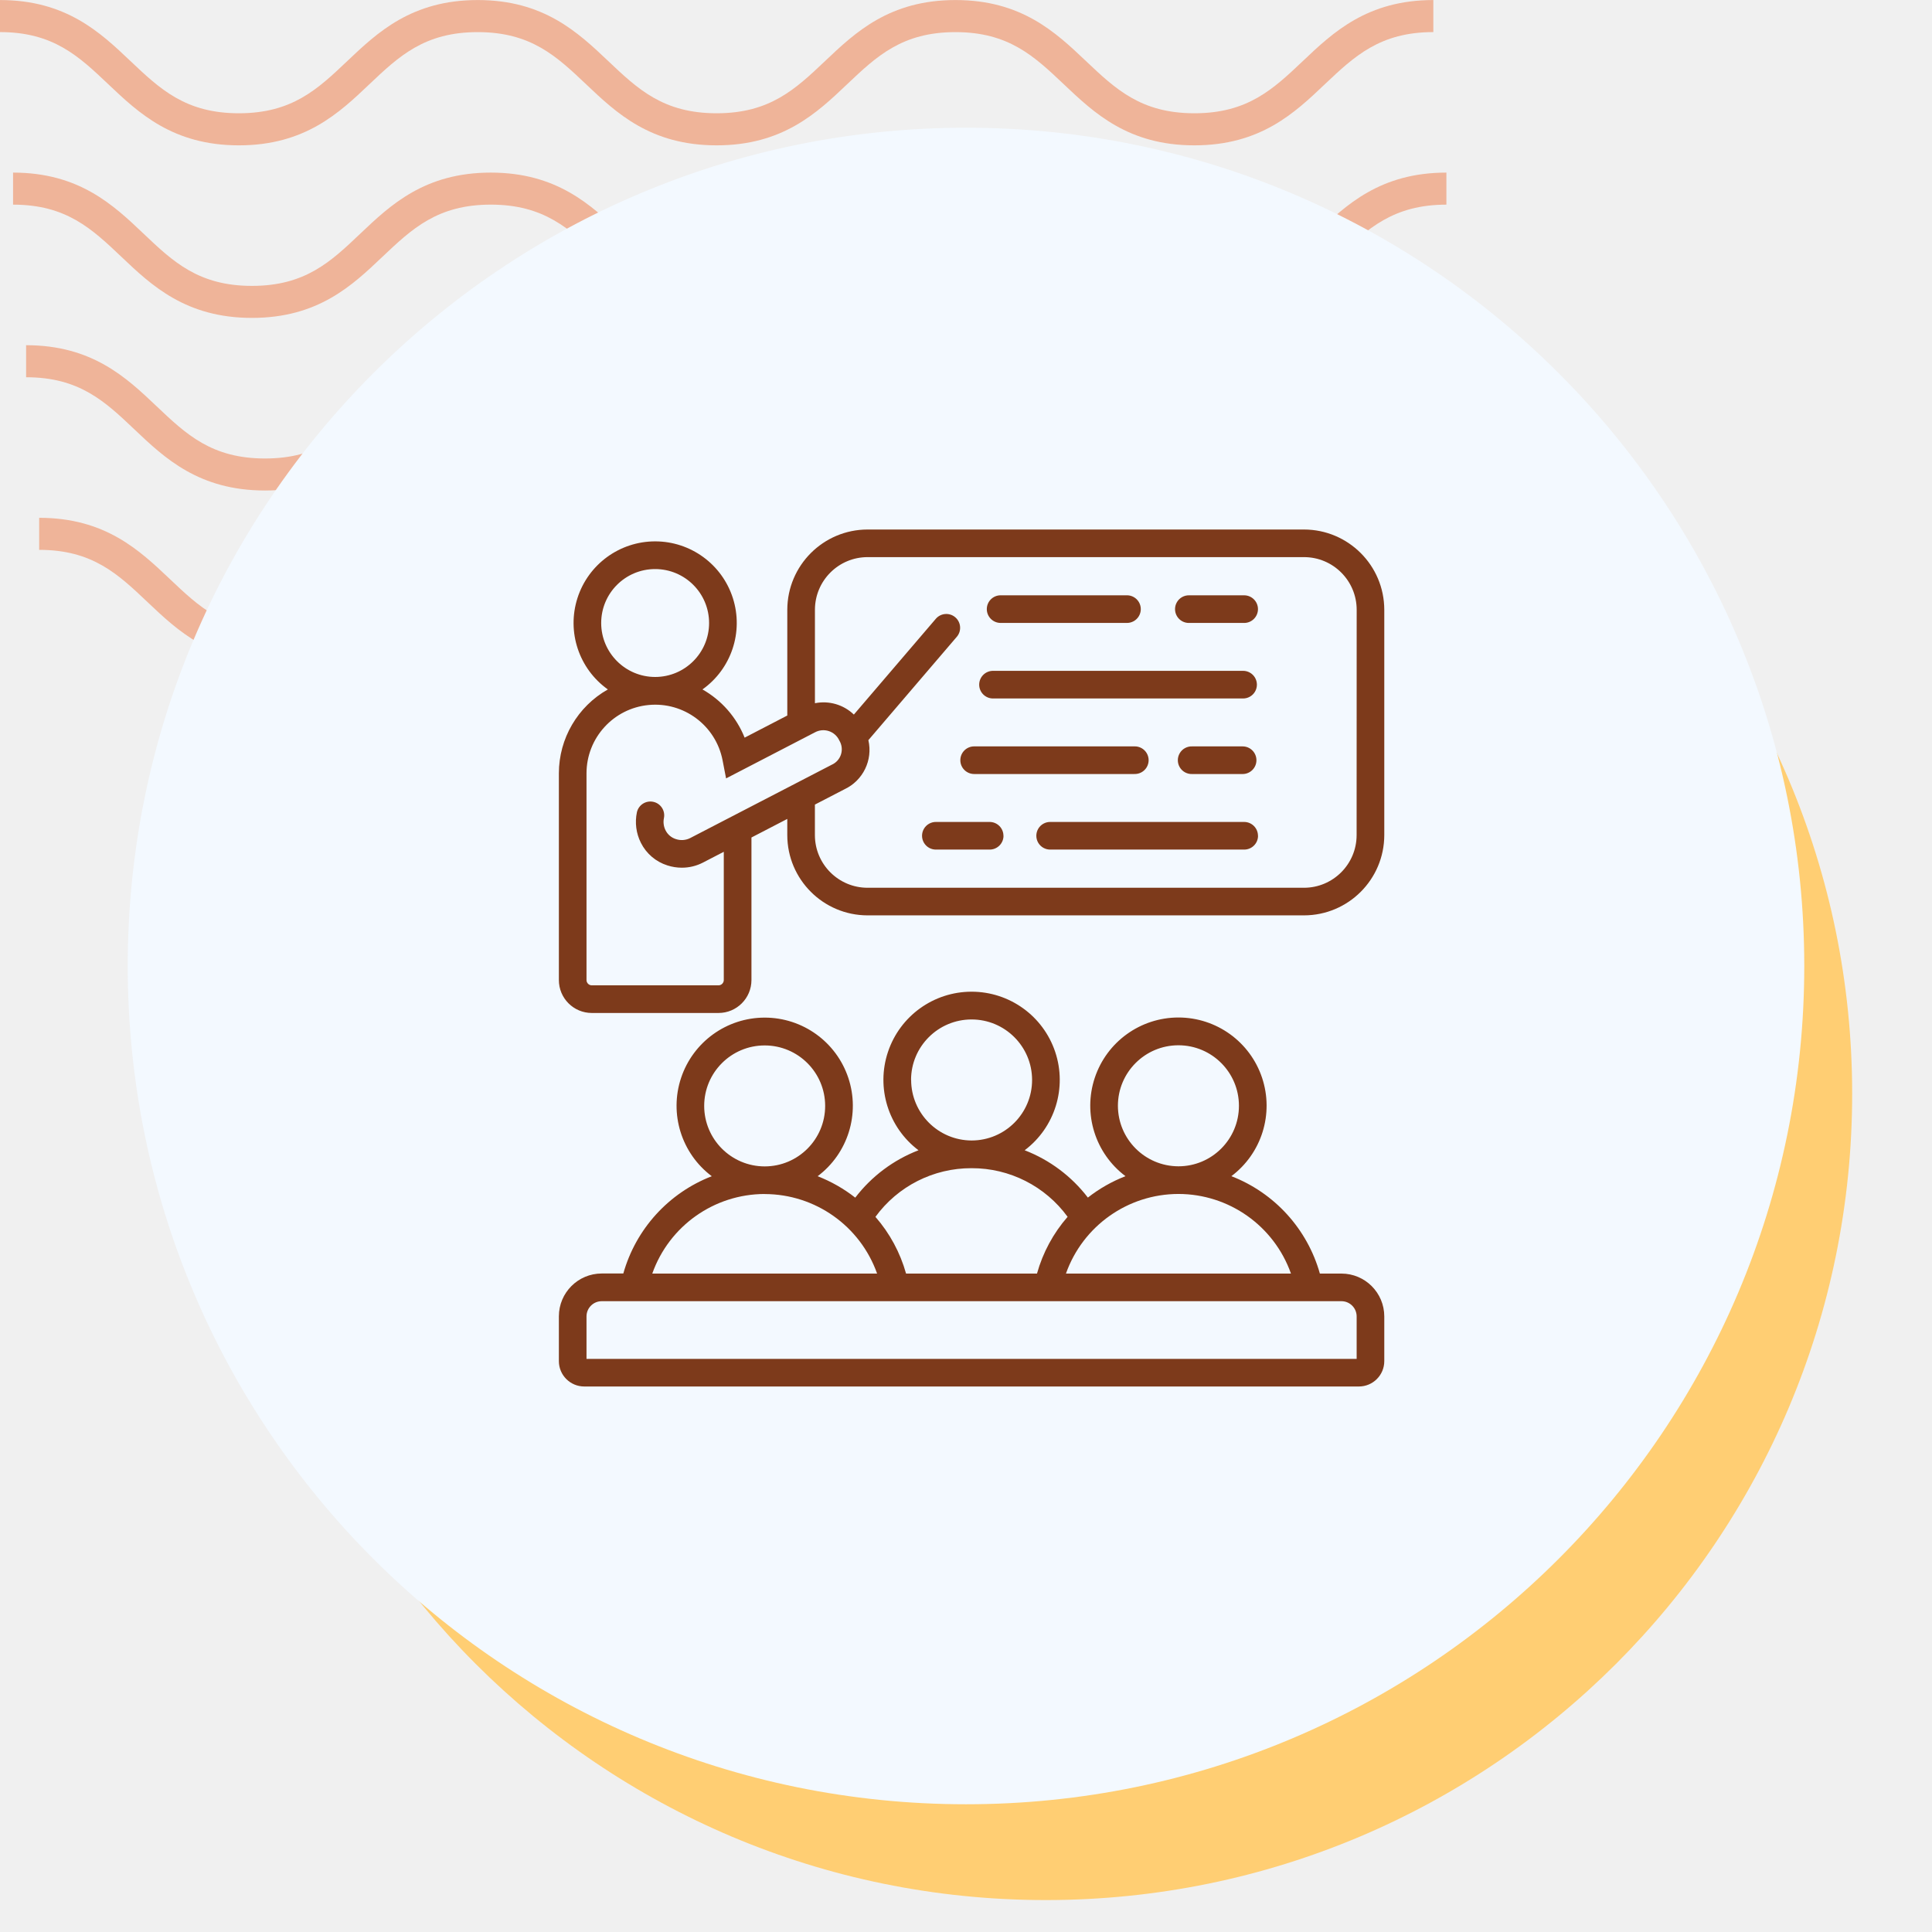
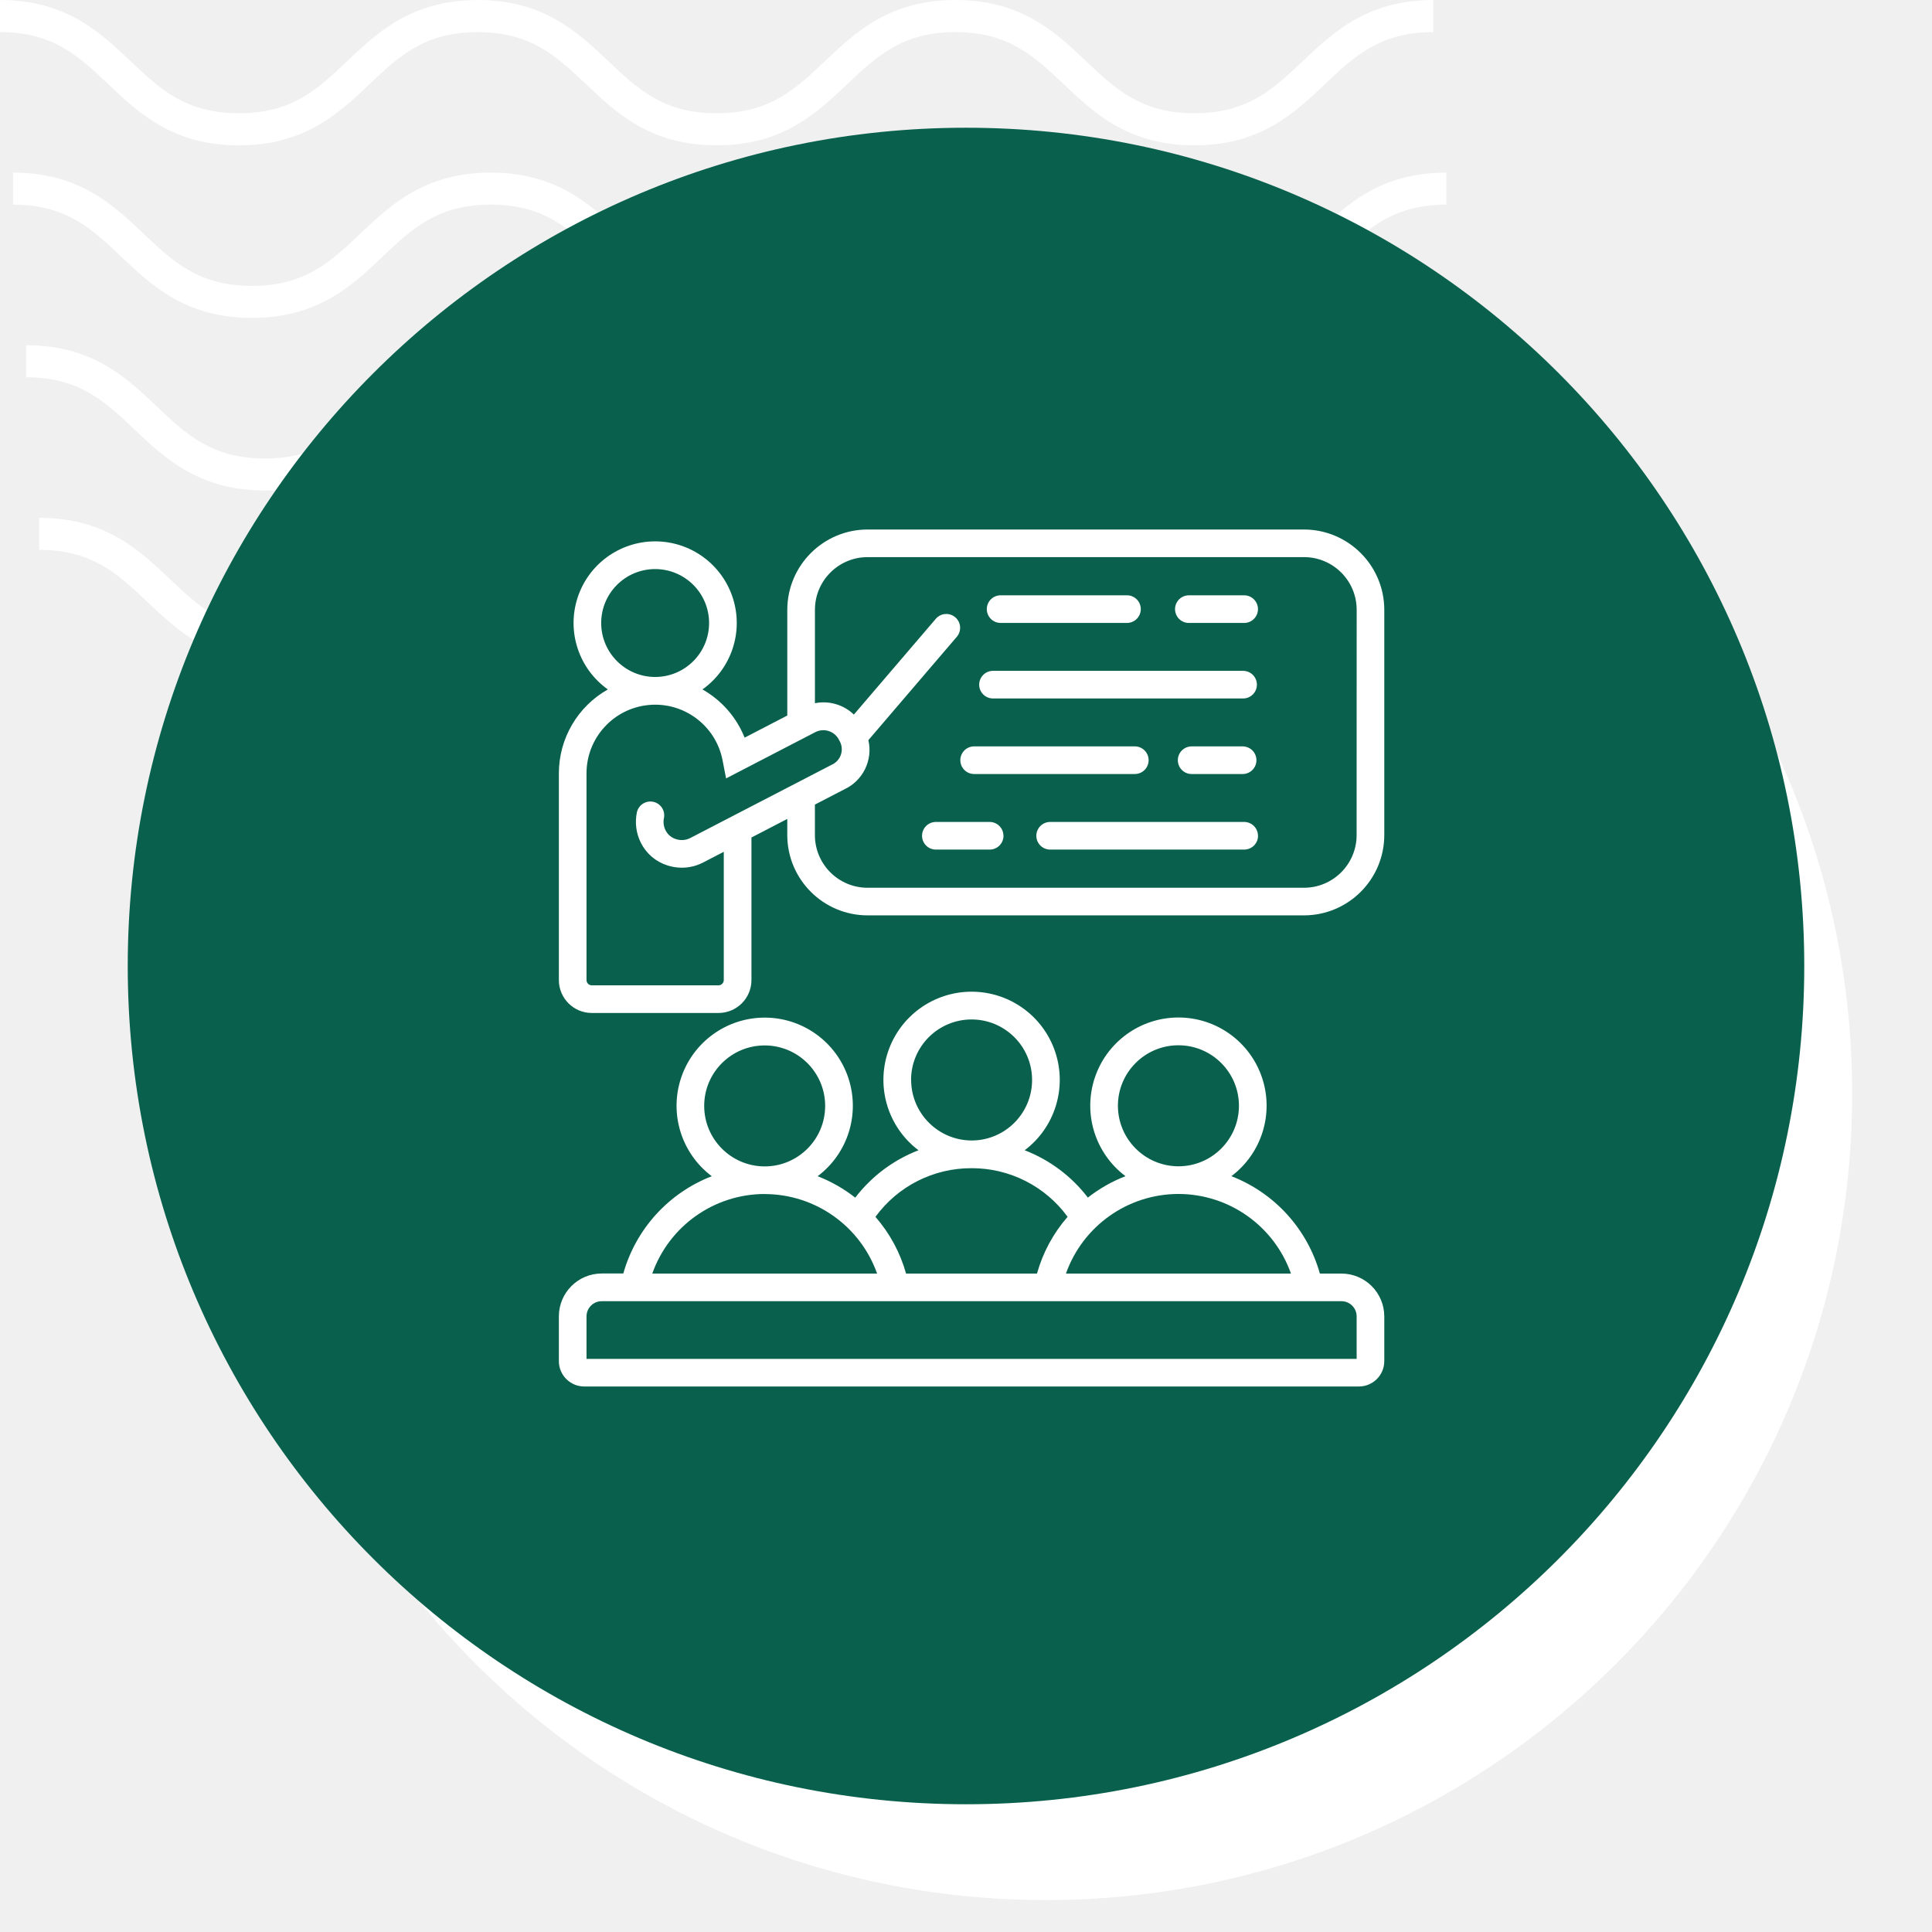
<svg xmlns="http://www.w3.org/2000/svg" width="121" height="121" viewBox="0 0 121 121">
  <defs>
    <clipPath id="clip-path">
      <rect id="Rectángulo_400938" data-name="Rectángulo 400938" width="121" height="121" transform="translate(0 0)" fill="none" />
    </clipPath>
    <clipPath id="clip-path-2">
-       <rect id="Rectángulo_401073" data-name="Rectángulo 401073" width="92.219" height="41.532" fill="#efb499" />
+       <rect id="Rectángulo_401073" data-name="Rectángulo 401073" width="92.219" height="41.532" fill="#fff" />
    </clipPath>
  </defs>
  <g id="Grupo_1116991" data-name="Grupo 1116991" transform="translate(-1095.711 -1687.798)">
    <g id="Grupo_1099376" data-name="Grupo 1099376" transform="translate(708.043 -4325.202)">
      <rect id="Rectángulo_401103" data-name="Rectángulo 401103" width="121" height="121" transform="translate(387.668 6013)" fill="none" />
      <g id="Grupo_1099348" data-name="Grupo 1099348" transform="translate(387.668 6013)">
        <g id="Grupo_1099282" data-name="Grupo 1099282">
          <g id="Grupo_1099281" data-name="Grupo 1099281" clip-path="url(#clip-path-2)">
-             <path id="Trazado_873375" data-name="Trazado 873375" d="M74.8,9.1c-4.139,0-6.28-2.03-8.17-3.821-1.855-1.756-3.452-3.274-6.792-3.274s-4.937,1.517-6.792,3.274C51.161,7.072,49.023,9.1,44.881,9.1s-6.28-2.03-8.169-3.821C34.857,3.525,33.26,2.007,29.92,2.007s-4.937,1.517-6.789,3.274C21.241,7.072,19.1,9.1,14.962,9.1S8.679,7.072,6.789,5.281C4.937,3.525,3.34,2.007,0,2.007V0C4.139,0,6.28,2.033,8.17,3.821c1.855,1.759,3.452,3.274,6.792,3.274S19.9,5.58,21.75,3.824C23.637,2.033,25.781,0,29.92,0s6.283,2.033,8.17,3.821c1.855,1.759,3.452,3.274,6.792,3.274s4.937-1.514,6.792-3.274C53.56,2.033,55.7,0,59.843,0s6.283,2.033,8.17,3.821C69.867,5.58,71.464,7.094,74.8,7.094S79.742,5.58,81.6,3.821C83.483,2.033,85.624,0,89.766,0V2.007c-3.34,0-4.937,1.517-6.792,3.274C81.084,7.072,78.943,9.1,74.8,9.1" transform="translate(2.453 32.43)" fill="#efb499" />
-             <path id="Trazado_873376" data-name="Trazado 873376" d="M74.8,9.1c-4.139,0-6.283-2.03-8.17-3.824-1.855-1.756-3.452-3.27-6.792-3.27s-4.937,1.514-6.792,3.27C51.164,7.072,49.023,9.1,44.881,9.1s-6.283-2.03-8.17-3.824c-1.855-1.756-3.452-3.27-6.792-3.27s-4.937,1.517-6.789,3.27C21.241,7.072,19.1,9.1,14.962,9.1S8.679,7.072,6.789,5.278C4.937,3.522,3.34,2.007,0,2.007V0C4.139,0,6.283,2.03,8.17,3.821c1.855,1.759,3.452,3.274,6.792,3.274S19.9,5.58,21.75,3.821C23.637,2.03,25.781,0,29.92,0S36.2,2.03,38.093,3.821c1.852,1.759,3.449,3.274,6.789,3.274s4.937-1.514,6.792-3.274C53.56,2.03,55.7,0,59.843,0s6.283,2.03,8.17,3.821C69.867,5.58,71.464,7.094,74.8,7.094S79.742,5.58,81.6,3.821C83.486,2.03,85.627,0,89.769,0V2.007c-3.34,0-4.94,1.517-6.8,3.27C81.084,7.072,78.943,9.1,74.8,9.1" transform="translate(1.635 21.62)" fill="#efb499" />
-             <path id="Trazado_873377" data-name="Trazado 873377" d="M74.8,9.1c-4.139,0-6.283-2.03-8.169-3.824-1.855-1.756-3.452-3.27-6.792-3.27s-4.937,1.514-6.792,3.27C51.164,7.072,49.02,9.1,44.881,9.1s-6.283-2.03-8.17-3.824c-1.855-1.756-3.452-3.27-6.792-3.27s-4.937,1.517-6.789,3.27C21.241,7.072,19.1,9.1,14.962,9.1S8.678,7.072,6.789,5.278C4.937,3.522,3.34,2.007,0,2.007V0C4.139,0,6.283,2.03,8.169,3.821c1.851,1.759,3.452,3.274,6.792,3.274S19.9,5.58,21.75,3.821C23.637,2.03,25.781,0,29.92,0S36.2,2.03,38.093,3.821c1.852,1.759,3.449,3.274,6.789,3.274s4.937-1.514,6.792-3.274C53.56,2.03,55.7,0,59.843,0s6.283,2.03,8.17,3.821C69.867,5.58,71.464,7.094,74.8,7.094S79.742,5.58,81.6,3.821C83.486,2.03,85.624,0,89.769,0V2.007c-3.34,0-4.941,1.517-6.8,3.27C81.084,7.072,78.943,9.1,74.8,9.1" transform="translate(0.818 10.81)" fill="#efb499" />
-             <path id="Trazado_873378" data-name="Trazado 873378" d="M74.8,9.1c-4.139,0-6.28-2.03-8.17-3.821-1.855-1.756-3.452-3.27-6.792-3.27s-4.937,1.514-6.789,3.27C51.164,7.069,49.023,9.1,44.881,9.1s-6.28-2.03-8.169-3.821c-1.855-1.756-3.452-3.27-6.792-3.27s-4.937,1.514-6.789,3.267C21.245,7.069,19.1,9.1,14.962,9.1S8.678,7.069,6.789,5.278C4.937,3.522,3.34,2.007,0,2.007V0C4.139,0,6.283,2.03,8.17,3.821c1.855,1.756,3.452,3.27,6.792,3.27S19.9,5.577,21.75,3.821C23.64,2.03,25.781,0,29.92,0s6.28,2.03,8.173,3.821c1.852,1.756,3.449,3.27,6.789,3.27s4.937-1.514,6.792-3.27C53.563,2.03,55.7,0,59.843,0s6.28,2.03,8.17,3.821c1.855,1.756,3.452,3.27,6.792,3.27s4.937-1.514,6.792-3.27C83.486,2.03,85.627,0,89.769,0V2.007c-3.344,0-4.941,1.514-6.8,3.27C81.084,7.069,78.943,9.1,74.8,9.1" transform="translate(0 0.003)" fill="#efb499" />
+             <path id="Trazado_873375" data-name="Trazado 873375" d="M74.8,9.1c-4.139,0-6.28-2.03-8.17-3.821-1.855-1.756-3.452-3.274-6.792-3.274s-4.937,1.517-6.792,3.274C51.161,7.072,49.023,9.1,44.881,9.1s-6.28-2.03-8.169-3.821C34.857,3.525,33.26,2.007,29.92,2.007s-4.937,1.517-6.789,3.274C21.241,7.072,19.1,9.1,14.962,9.1S8.679,7.072,6.789,5.281C4.937,3.525,3.34,2.007,0,2.007V0C4.139,0,6.28,2.033,8.17,3.821c1.855,1.759,3.452,3.274,6.792,3.274S19.9,5.58,21.75,3.824C23.637,2.033,25.781,0,29.92,0s6.283,2.033,8.17,3.821c1.855,1.759,3.452,3.274,6.792,3.274s4.937-1.514,6.792-3.274C53.56,2.033,55.7,0,59.843,0s6.283,2.033,8.17,3.821C69.867,5.58,71.464,7.094,74.8,7.094S79.742,5.58,81.6,3.821C83.483,2.033,85.624,0,89.766,0V2.007c-3.34,0-4.937,1.517-6.792,3.274C81.084,7.072,78.943,9.1,74.8,9.1" transform="translate(2.453 32.43)" fill="#fff" />
+             <path id="Trazado_873376" data-name="Trazado 873376" d="M74.8,9.1c-4.139,0-6.283-2.03-8.17-3.824-1.855-1.756-3.452-3.27-6.792-3.27s-4.937,1.514-6.792,3.27C51.164,7.072,49.023,9.1,44.881,9.1s-6.283-2.03-8.17-3.824c-1.855-1.756-3.452-3.27-6.792-3.27s-4.937,1.517-6.789,3.27C21.241,7.072,19.1,9.1,14.962,9.1S8.679,7.072,6.789,5.278C4.937,3.522,3.34,2.007,0,2.007V0C4.139,0,6.283,2.03,8.17,3.821c1.855,1.759,3.452,3.274,6.792,3.274S19.9,5.58,21.75,3.821C23.637,2.03,25.781,0,29.92,0S36.2,2.03,38.093,3.821c1.852,1.759,3.449,3.274,6.789,3.274s4.937-1.514,6.792-3.274C53.56,2.03,55.7,0,59.843,0s6.283,2.03,8.17,3.821C69.867,5.58,71.464,7.094,74.8,7.094S79.742,5.58,81.6,3.821C83.486,2.03,85.627,0,89.769,0V2.007c-3.34,0-4.94,1.517-6.8,3.27C81.084,7.072,78.943,9.1,74.8,9.1" transform="translate(1.635 21.62)" fill="#fff" />
+             <path id="Trazado_873377" data-name="Trazado 873377" d="M74.8,9.1c-4.139,0-6.283-2.03-8.169-3.824-1.855-1.756-3.452-3.27-6.792-3.27s-4.937,1.514-6.792,3.27C51.164,7.072,49.02,9.1,44.881,9.1s-6.283-2.03-8.17-3.824c-1.855-1.756-3.452-3.27-6.792-3.27s-4.937,1.517-6.789,3.27C21.241,7.072,19.1,9.1,14.962,9.1S8.678,7.072,6.789,5.278C4.937,3.522,3.34,2.007,0,2.007V0C4.139,0,6.283,2.03,8.169,3.821c1.851,1.759,3.452,3.274,6.792,3.274S19.9,5.58,21.75,3.821C23.637,2.03,25.781,0,29.92,0S36.2,2.03,38.093,3.821c1.852,1.759,3.449,3.274,6.789,3.274s4.937-1.514,6.792-3.274C53.56,2.03,55.7,0,59.843,0s6.283,2.03,8.17,3.821C69.867,5.58,71.464,7.094,74.8,7.094S79.742,5.58,81.6,3.821C83.486,2.03,85.624,0,89.769,0V2.007c-3.34,0-4.941,1.517-6.8,3.27C81.084,7.072,78.943,9.1,74.8,9.1" transform="translate(0.818 10.81)" fill="#fff" />
+             <path id="Trazado_873378" data-name="Trazado 873378" d="M74.8,9.1c-4.139,0-6.28-2.03-8.17-3.821-1.855-1.756-3.452-3.27-6.792-3.27s-4.937,1.514-6.789,3.27C51.164,7.069,49.023,9.1,44.881,9.1s-6.28-2.03-8.169-3.821c-1.855-1.756-3.452-3.27-6.792-3.27s-4.937,1.514-6.789,3.267C21.245,7.069,19.1,9.1,14.962,9.1S8.678,7.069,6.789,5.278C4.937,3.522,3.34,2.007,0,2.007V0C4.139,0,6.283,2.03,8.17,3.821c1.855,1.756,3.452,3.27,6.792,3.27S19.9,5.577,21.75,3.821C23.64,2.03,25.781,0,29.92,0s6.28,2.03,8.173,3.821c1.852,1.756,3.449,3.27,6.789,3.27s4.937-1.514,6.792-3.27C53.563,2.03,55.7,0,59.843,0s6.28,2.03,8.17,3.821c1.855,1.756,3.452,3.27,6.792,3.27s4.937-1.514,6.792-3.27C83.486,2.03,85.627,0,89.769,0V2.007c-3.344,0-4.941,1.514-6.8,3.27C81.084,7.069,78.943,9.1,74.8,9.1" transform="translate(0 0.003)" fill="#fff" />
          </g>
        </g>
      </g>
-       <circle id="Elipse_11504" data-name="Elipse 11504" cx="50.5" cy="50.5" r="50.5" transform="translate(402.668 6031)" fill="#ffce73" />
-       <circle id="Elipse_11503" data-name="Elipse 11503" cx="52.5" cy="52.5" r="52.5" transform="translate(395.668 6021)" fill="#f3f9ff" />
+       <circle id="Elipse_11504" data-name="Elipse 11504" cx="50.5" cy="50.5" r="50.5" transform="translate(402.668 6031)" fill="#fff" />
+       <circle id="Elipse_11503" data-name="Elipse 11503" cx="52.5" cy="52.5" r="52.5" transform="translate(395.668 6021)" fill="#09614d" />
    </g>
-     <path id="Trazado_904660" data-name="Trazado 904660" d="M63.816,8H36.485a5.035,5.035,0,0,0-5.029,5.029V19.65l-2.672,1.385a6.054,6.054,0,0,0-2.641-3.019,5.11,5.11,0,1,0-5.925,0,6.034,6.034,0,0,0-3.068,5.25V36.22a2.062,2.062,0,0,0,2.059,2.059h7.943a2.062,2.062,0,0,0,2.059-2.059V27.289l2.244-1.163v1.011a5.035,5.035,0,0,0,5.029,5.029H63.816a5.035,5.035,0,0,0,5.029-5.029V13.029A5.035,5.035,0,0,0,63.816,8ZM19.8,13.856a3.379,3.379,0,1,1,3.379,3.379A3.383,3.383,0,0,1,19.8,13.856Zm7.351,22.692H19.209a.332.332,0,0,1-.328-.328V23.266a4.3,4.3,0,0,1,8.521-.815l.22,1.137,5.11-2.649h0l.452-.234a1.1,1.1,0,0,1,1.532.512,1.059,1.059,0,0,1-.48,1.517l-6.758,3.5-2.107,1.092a1.162,1.162,0,0,1-.889.064,1.085,1.085,0,0,1-.646-.541,1.169,1.169,0,0,1-.106-.777.866.866,0,0,0-1.692-.369,2.921,2.921,0,0,0,.249,1.92,2.8,2.8,0,0,0,1.659,1.414,2.929,2.929,0,0,0,.906.143,2.862,2.862,0,0,0,1.316-.317l1.31-.679V36.22a.332.332,0,0,1-.328.328Zm39.961-9.411a3.3,3.3,0,0,1-3.3,3.3H36.485a3.3,3.3,0,0,1-3.3-3.3V25.228l1.849-.958a2.719,2.719,0,0,0,1.5-3.078L42.088,14.7a.866.866,0,0,0-1.316-1.125L35.625,19.59a2.739,2.739,0,0,0-2.438-.711V13.029a3.3,3.3,0,0,1,3.3-3.3H63.816a3.3,3.3,0,0,1,3.3,3.3ZM43.951,12.986a.866.866,0,0,1,.866-.866H52.7a.866.866,0,1,1,0,1.731H44.817A.866.866,0,0,1,43.951,12.986Zm16.983,0a.866.866,0,0,1-.866.866H56.635a.866.866,0,1,1,0-1.731h3.434A.866.866,0,0,1,60.934,12.986Zm-17.46,4.731a.866.866,0,0,1,.866-.866H59.972a.866.866,0,1,1,0,1.731H44.34A.866.866,0,0,1,43.474,17.717Zm-1.181,4.731a.866.866,0,0,1,.866-.866H53.191a.866.866,0,1,1,0,1.731H43.159a.866.866,0,0,1-.866-.866Zm18.545,0a.866.866,0,0,1-.866.866H56.81a.866.866,0,1,1,0-1.731h3.162A.866.866,0,0,1,60.838,22.449Zm.1,4.732a.866.866,0,0,1-.866.866H47.948a.866.866,0,1,1,0-1.731H60.069A.866.866,0,0,1,60.934,27.18Zm-15.941,0a.866.866,0,0,1-.866.866H40.79a.866.866,0,1,1,0-1.731h3.338A.866.866,0,0,1,44.993,27.18ZM66.162,54.6H64.811a9.216,9.216,0,0,0-5.543-6.1,5.522,5.522,0,1,0-6.631,0,9.236,9.236,0,0,0-2.356,1.341,9.119,9.119,0,0,0-3.958-2.964,5.522,5.522,0,1,0-6.65,0,9.119,9.119,0,0,0-3.961,2.968,9.237,9.237,0,0,0-2.356-1.342,5.52,5.52,0,1,0-6.63,0,9.212,9.212,0,0,0-5.54,6.092H19.833a2.686,2.686,0,0,0-2.683,2.683v2.806a1.59,1.59,0,0,0,1.588,1.588H67.257a1.59,1.59,0,0,0,1.588-1.588V57.282A2.686,2.686,0,0,0,66.162,54.6Zm-14-10.508a3.79,3.79,0,1,1,3.794,3.79h-.007A3.8,3.8,0,0,1,52.162,44.09Zm3.79,5.522h0A7.483,7.483,0,0,1,63,54.6H48.908a7.483,7.483,0,0,1,7.041-4.986h0ZM39.207,42.475a3.79,3.79,0,1,1,3.8,3.79h-.01a3.8,3.8,0,0,1-3.785-3.79ZM42.993,48H43a7.413,7.413,0,0,1,6.012,3.045A9.14,9.14,0,0,0,47.094,54.6h-8.2a9.138,9.138,0,0,0-1.918-3.552A7.412,7.412,0,0,1,42.993,48ZM26.251,44.1a3.788,3.788,0,1,1,3.792,3.788h-.007A3.793,3.793,0,0,1,26.251,44.1Zm3.785,5.52h.007A7.48,7.48,0,0,1,37.08,54.6H23A7.48,7.48,0,0,1,30.036,49.616ZM67.114,59.944H18.881V57.282a.953.953,0,0,1,.952-.952H66.162a.953.953,0,0,1,.952.952v2.663Z" transform="translate(1113.563 1712.961)" fill="#7d3a1b" />
+     <path id="Trazado_904660" data-name="Trazado 904660" d="M63.816,8H36.485a5.035,5.035,0,0,0-5.029,5.029V19.65l-2.672,1.385a6.054,6.054,0,0,0-2.641-3.019,5.11,5.11,0,1,0-5.925,0,6.034,6.034,0,0,0-3.068,5.25V36.22a2.062,2.062,0,0,0,2.059,2.059h7.943a2.062,2.062,0,0,0,2.059-2.059V27.289l2.244-1.163v1.011a5.035,5.035,0,0,0,5.029,5.029H63.816a5.035,5.035,0,0,0,5.029-5.029V13.029A5.035,5.035,0,0,0,63.816,8ZM19.8,13.856a3.379,3.379,0,1,1,3.379,3.379A3.383,3.383,0,0,1,19.8,13.856Zm7.351,22.692H19.209a.332.332,0,0,1-.328-.328V23.266a4.3,4.3,0,0,1,8.521-.815l.22,1.137,5.11-2.649h0l.452-.234a1.1,1.1,0,0,1,1.532.512,1.059,1.059,0,0,1-.48,1.517l-6.758,3.5-2.107,1.092a1.162,1.162,0,0,1-.889.064,1.085,1.085,0,0,1-.646-.541,1.169,1.169,0,0,1-.106-.777.866.866,0,0,0-1.692-.369,2.921,2.921,0,0,0,.249,1.92,2.8,2.8,0,0,0,1.659,1.414,2.929,2.929,0,0,0,.906.143,2.862,2.862,0,0,0,1.316-.317l1.31-.679V36.22a.332.332,0,0,1-.328.328Zm39.961-9.411a3.3,3.3,0,0,1-3.3,3.3H36.485a3.3,3.3,0,0,1-3.3-3.3V25.228l1.849-.958a2.719,2.719,0,0,0,1.5-3.078L42.088,14.7a.866.866,0,0,0-1.316-1.125L35.625,19.59a2.739,2.739,0,0,0-2.438-.711V13.029a3.3,3.3,0,0,1,3.3-3.3H63.816a3.3,3.3,0,0,1,3.3,3.3ZM43.951,12.986a.866.866,0,0,1,.866-.866H52.7a.866.866,0,1,1,0,1.731H44.817A.866.866,0,0,1,43.951,12.986Zm16.983,0a.866.866,0,0,1-.866.866H56.635a.866.866,0,1,1,0-1.731h3.434A.866.866,0,0,1,60.934,12.986Zm-17.46,4.731a.866.866,0,0,1,.866-.866H59.972a.866.866,0,1,1,0,1.731H44.34A.866.866,0,0,1,43.474,17.717Zm-1.181,4.731a.866.866,0,0,1,.866-.866H53.191a.866.866,0,1,1,0,1.731H43.159a.866.866,0,0,1-.866-.866Zm18.545,0a.866.866,0,0,1-.866.866H56.81a.866.866,0,1,1,0-1.731h3.162A.866.866,0,0,1,60.838,22.449Zm.1,4.732a.866.866,0,0,1-.866.866H47.948a.866.866,0,1,1,0-1.731H60.069A.866.866,0,0,1,60.934,27.18Zm-15.941,0a.866.866,0,0,1-.866.866H40.79a.866.866,0,1,1,0-1.731h3.338A.866.866,0,0,1,44.993,27.18ZM66.162,54.6H64.811a9.216,9.216,0,0,0-5.543-6.1,5.522,5.522,0,1,0-6.631,0,9.236,9.236,0,0,0-2.356,1.341,9.119,9.119,0,0,0-3.958-2.964,5.522,5.522,0,1,0-6.65,0,9.119,9.119,0,0,0-3.961,2.968,9.237,9.237,0,0,0-2.356-1.342,5.52,5.52,0,1,0-6.63,0,9.212,9.212,0,0,0-5.54,6.092H19.833a2.686,2.686,0,0,0-2.683,2.683v2.806a1.59,1.59,0,0,0,1.588,1.588H67.257a1.59,1.59,0,0,0,1.588-1.588V57.282A2.686,2.686,0,0,0,66.162,54.6Zm-14-10.508a3.79,3.79,0,1,1,3.794,3.79h-.007A3.8,3.8,0,0,1,52.162,44.09Zm3.79,5.522h0A7.483,7.483,0,0,1,63,54.6H48.908a7.483,7.483,0,0,1,7.041-4.986h0ZM39.207,42.475a3.79,3.79,0,1,1,3.8,3.79h-.01a3.8,3.8,0,0,1-3.785-3.79ZM42.993,48H43a7.413,7.413,0,0,1,6.012,3.045A9.14,9.14,0,0,0,47.094,54.6h-8.2a9.138,9.138,0,0,0-1.918-3.552A7.412,7.412,0,0,1,42.993,48ZM26.251,44.1a3.788,3.788,0,1,1,3.792,3.788h-.007A3.793,3.793,0,0,1,26.251,44.1Zm3.785,5.52h.007A7.48,7.48,0,0,1,37.08,54.6H23A7.48,7.48,0,0,1,30.036,49.616ZM67.114,59.944H18.881V57.282a.953.953,0,0,1,.952-.952H66.162a.953.953,0,0,1,.952.952v2.663Z" transform="translate(1113.563 1712.961)" fill="#fff" />
  </g>
</svg>
